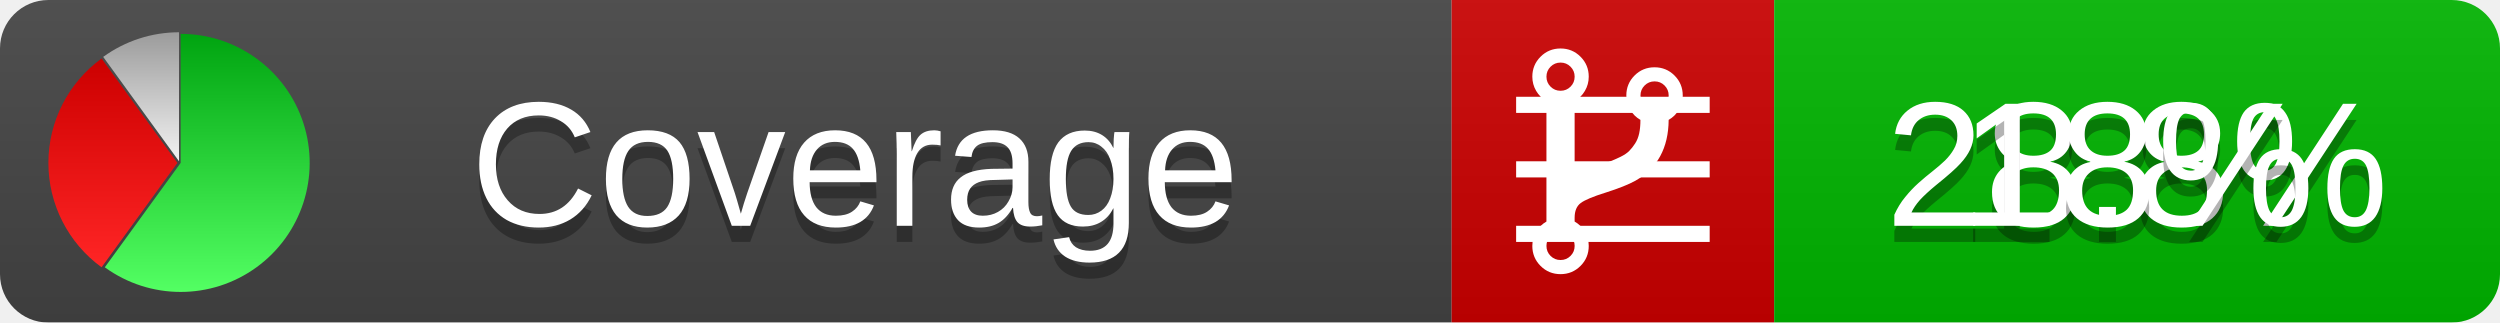
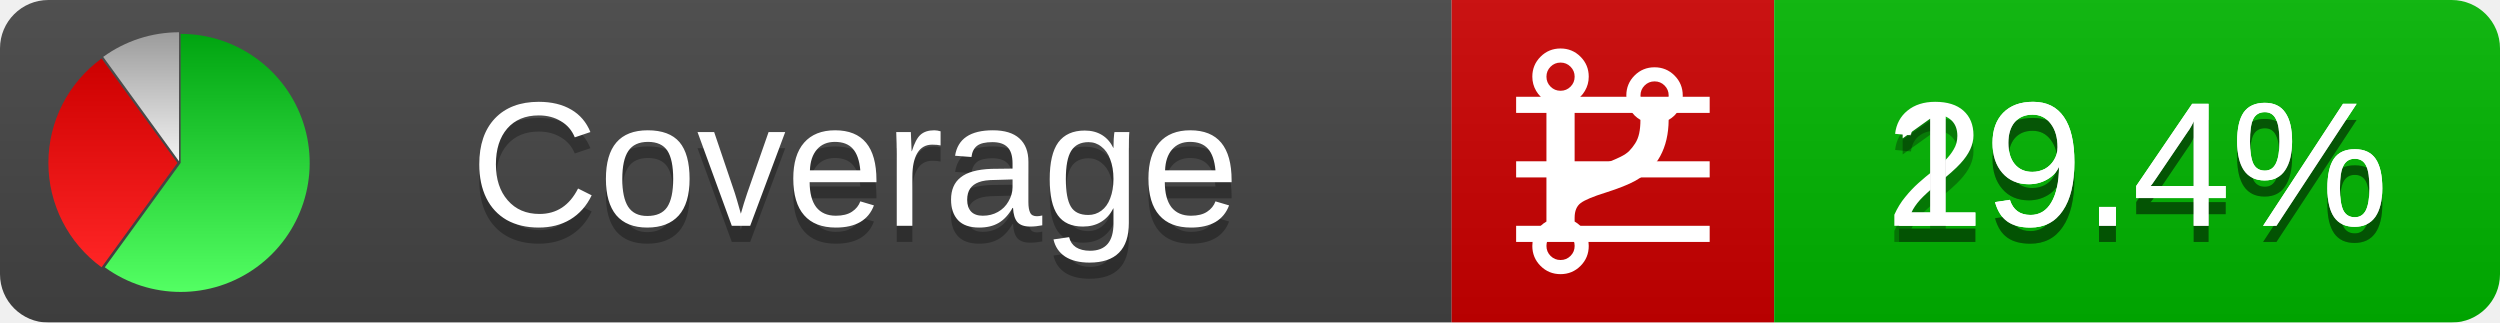
<svg xmlns="http://www.w3.org/2000/svg" xmlns:xlink="http://www.w3.org/1999/xlink" width="155" height="20">
  <style type="text/css">
          
            @keyframes fadeout {
              0 % { visibility: visible; opacity: 1; }
              40% { visibility: visible; opacity: 1; }
              50% { visibility: hidden; opacity: 0; }
              90% { visibility: hidden; opacity: 0; }
              100% { visibility: visible; opacity: 1; }
            }
            @keyframes fadein {
              0% { visibility: hidden; opacity: 0; }
              40% { visibility: hidden; opacity: 0; }
              50% { visibility: visible; opacity: 1; }
              90% { visibility: visible; opacity: 1; }
              100% { visibility: hidden; opacity: 0; }
            }
            .linecoverage {
                animation-duration: 10s;
                animation-name: fadeout;
                animation-iteration-count: infinite;
            }
            .branchcoverage {
                animation-duration: 10s;
                animation-name: fadein;
                animation-iteration-count: infinite;
            }
          
    </style>
  <defs>
    <linearGradient id="gradient" x2="0" y2="100%">
      <stop offset="0" stop-color="#bbb" stop-opacity=".1" />
      <stop offset="1" stop-opacity=".1" />
    </linearGradient>
    <linearGradient id="green" x2="0" y2="100%">
      <stop offset="0" stop-color="#00A410" />
      <stop offset="1" stop-color="#53FF63" />
    </linearGradient>
    <linearGradient id="red" x2="0" y2="100%">
      <stop offset="0" stop-color="#C00" />
      <stop offset="1" stop-color="#FF2525" />
    </linearGradient>
    <linearGradient id="gray" x2="0" y2="100%">
      <stop offset="0" stop-color="#9B9B9B" />
      <stop offset="1" stop-color="#F3F3F3" />
    </linearGradient>
    <mask id="mask">
      <rect width="155" height="20" rx="3" fill="#fff" />
    </mask>
    <g id="icon">
      <path style="fill:url(#green);" d="M205,202.5 l0,-200 a200,200 0 1,1 -117.558,361.803 z" />
      <path style="fill:url(#red);" d="M200,202.5 l-117.558,161.803 a200,200 0 0,1 0,-323.607 z" />
      <path style="fill:url(#gray);" d="M202.5,200 l-117.558,-161.803 a200,200 0 0,1 117.558,-38.196 z" />
    </g>
  </defs>
  <g mask="url(#mask)">
    <rect x="0" y="0" width="90" height="20" fill="#444" />
    <rect x="90" y="0" width="20" height="20" fill="#c00" />
    <rect x="110" y="0" width="45" height="20" fill="#00B600" />
    <rect x="0" y="0" width="155" height="20" fill="url(#gradient)" />
  </g>
  <g>
    <path class="linecoverage" stroke="#fff" d="M94 6.5 h12 M94 10.5 h12 M94 14.5 h12" />
    <path class="branchcoverage" fill="#fff" d="m 97.628,15.247 q 0,-0.364 -0.255,-0.619 -0.255,-0.255 -0.619,-0.255 -0.364,0 -0.619,0.255 -0.255,0.255 -0.255,0.619 0,0.364 0.255,0.619 0.255,0.255 0.619,0.255 0.364,0 0.619,-0.255 0.255,-0.255 0.255,-0.619 z m 0,-10.493 q 0,-0.364 -0.255,-0.619 -0.255,-0.255 -0.619,-0.255 -0.364,0 -0.619,0.255 -0.255,0.255 -0.255,0.619 0,0.364 0.255,0.619 0.255,0.255 0.619,0.255 0.364,0 0.619,-0.255 0.255,-0.255 0.255,-0.619 z m 5.83,1.166 q 0,-0.364 -0.255,-0.619 -0.255,-0.255 -0.619,-0.255 -0.364,0 -0.619,0.255 -0.255,0.255 -0.255,0.619 0,0.364 0.255,0.619 0.255,0.255 0.619,0.255 0.364,0 0.619,-0.255 0.255,-0.255 0.255,-0.619 z m 0.874,0 q 0,0.474 -0.237,0.879 -0.237,0.405 -0.638,0.633 -0.018,2.614 -2.059,3.771 -0.619,0.346 -1.849,0.738 -1.166,0.364 -1.544,0.647 -0.378,0.282 -0.378,0.911 l 0,0.237 q 0.401,0.228 0.638,0.633 0.237,0.405 0.237,0.879 0,0.729 -0.51,1.239 -0.51,0.51 -1.239,0.51 -0.729,0 -1.239,-0.51 -0.51,-0.51 -0.51,-1.239 0,-0.474 0.237,-0.879 0.237,-0.405 0.638,-0.633 l 0,-7.469 q -0.401,-0.228 -0.638,-0.633 -0.237,-0.405 -0.237,-0.879 0,-0.729 0.51,-1.239 0.51,-0.51 1.239,-0.51 0.729,0 1.239,0.51 0.51,0.51 0.51,1.239 0,0.474 -0.237,0.879 -0.237,0.405 -0.638,0.633 l 0,4.527 q 0.492,-0.237 1.403,-0.519 0.501,-0.155 0.797,-0.269 0.296,-0.114 0.642,-0.282 0.346,-0.169 0.537,-0.36 0.191,-0.191 0.369,-0.465 0.178,-0.273 0.255,-0.633 0.077,-0.36 0.077,-0.833 -0.401,-0.228 -0.638,-0.633 -0.237,-0.405 -0.237,-0.879 0,-0.729 0.51,-1.239 0.51,-0.51 1.239,-0.51 0.729,0 1.239,0.51 0.51,0.51 0.51,1.239 z" />
  </g>
  <g fill="#fff" text-anchor="middle" font-family="Verdana,Arial,Geneva,sans-serif" font-size="11">
    <a xlink:href="https://github.com/danielpalme/ReportGenerator" target="_top">
      <use xlink:href="#icon" transform="translate(3,2) scale(.04)" />
    </a>
    <text x="53" y="15" fill="#010101" fill-opacity=".3">Coverage</text>
    <text x="53" y="14" fill="#fff">Coverage</text>
-     <text class="linecoverage" x="132.5" y="15" fill="#010101" fill-opacity=".3">28.8%</text>
-     <text class="linecoverage" x="132.5" y="14">28.8%</text>
-     <text class="branchcoverage" x="132.5" y="15" fill="#010101" fill-opacity=".3">18%</text>
-     <text class="branchcoverage" x="132.5" y="14">18%</text>
+     <text class="linecoverage" x="132.5" y="15" fill="#010101" fill-opacity=".3">29.4%</text>
+     <text class="linecoverage" x="132.5" y="14">29.4%</text>
+     <text class="branchcoverage" x="132.5" y="15" fill="#010101" fill-opacity=".3">19.4%</text>
+     <text class="branchcoverage" x="132.5" y="14">19.4%</text>
  </g>
  <g>
    <rect class="linecoverage" x="90" y="0" width="65" height="20" fill-opacity="0" />
    <rect class="branchcoverage" x="90" y="0" width="65" height="20" fill-opacity="0" />
  </g>
</svg>
